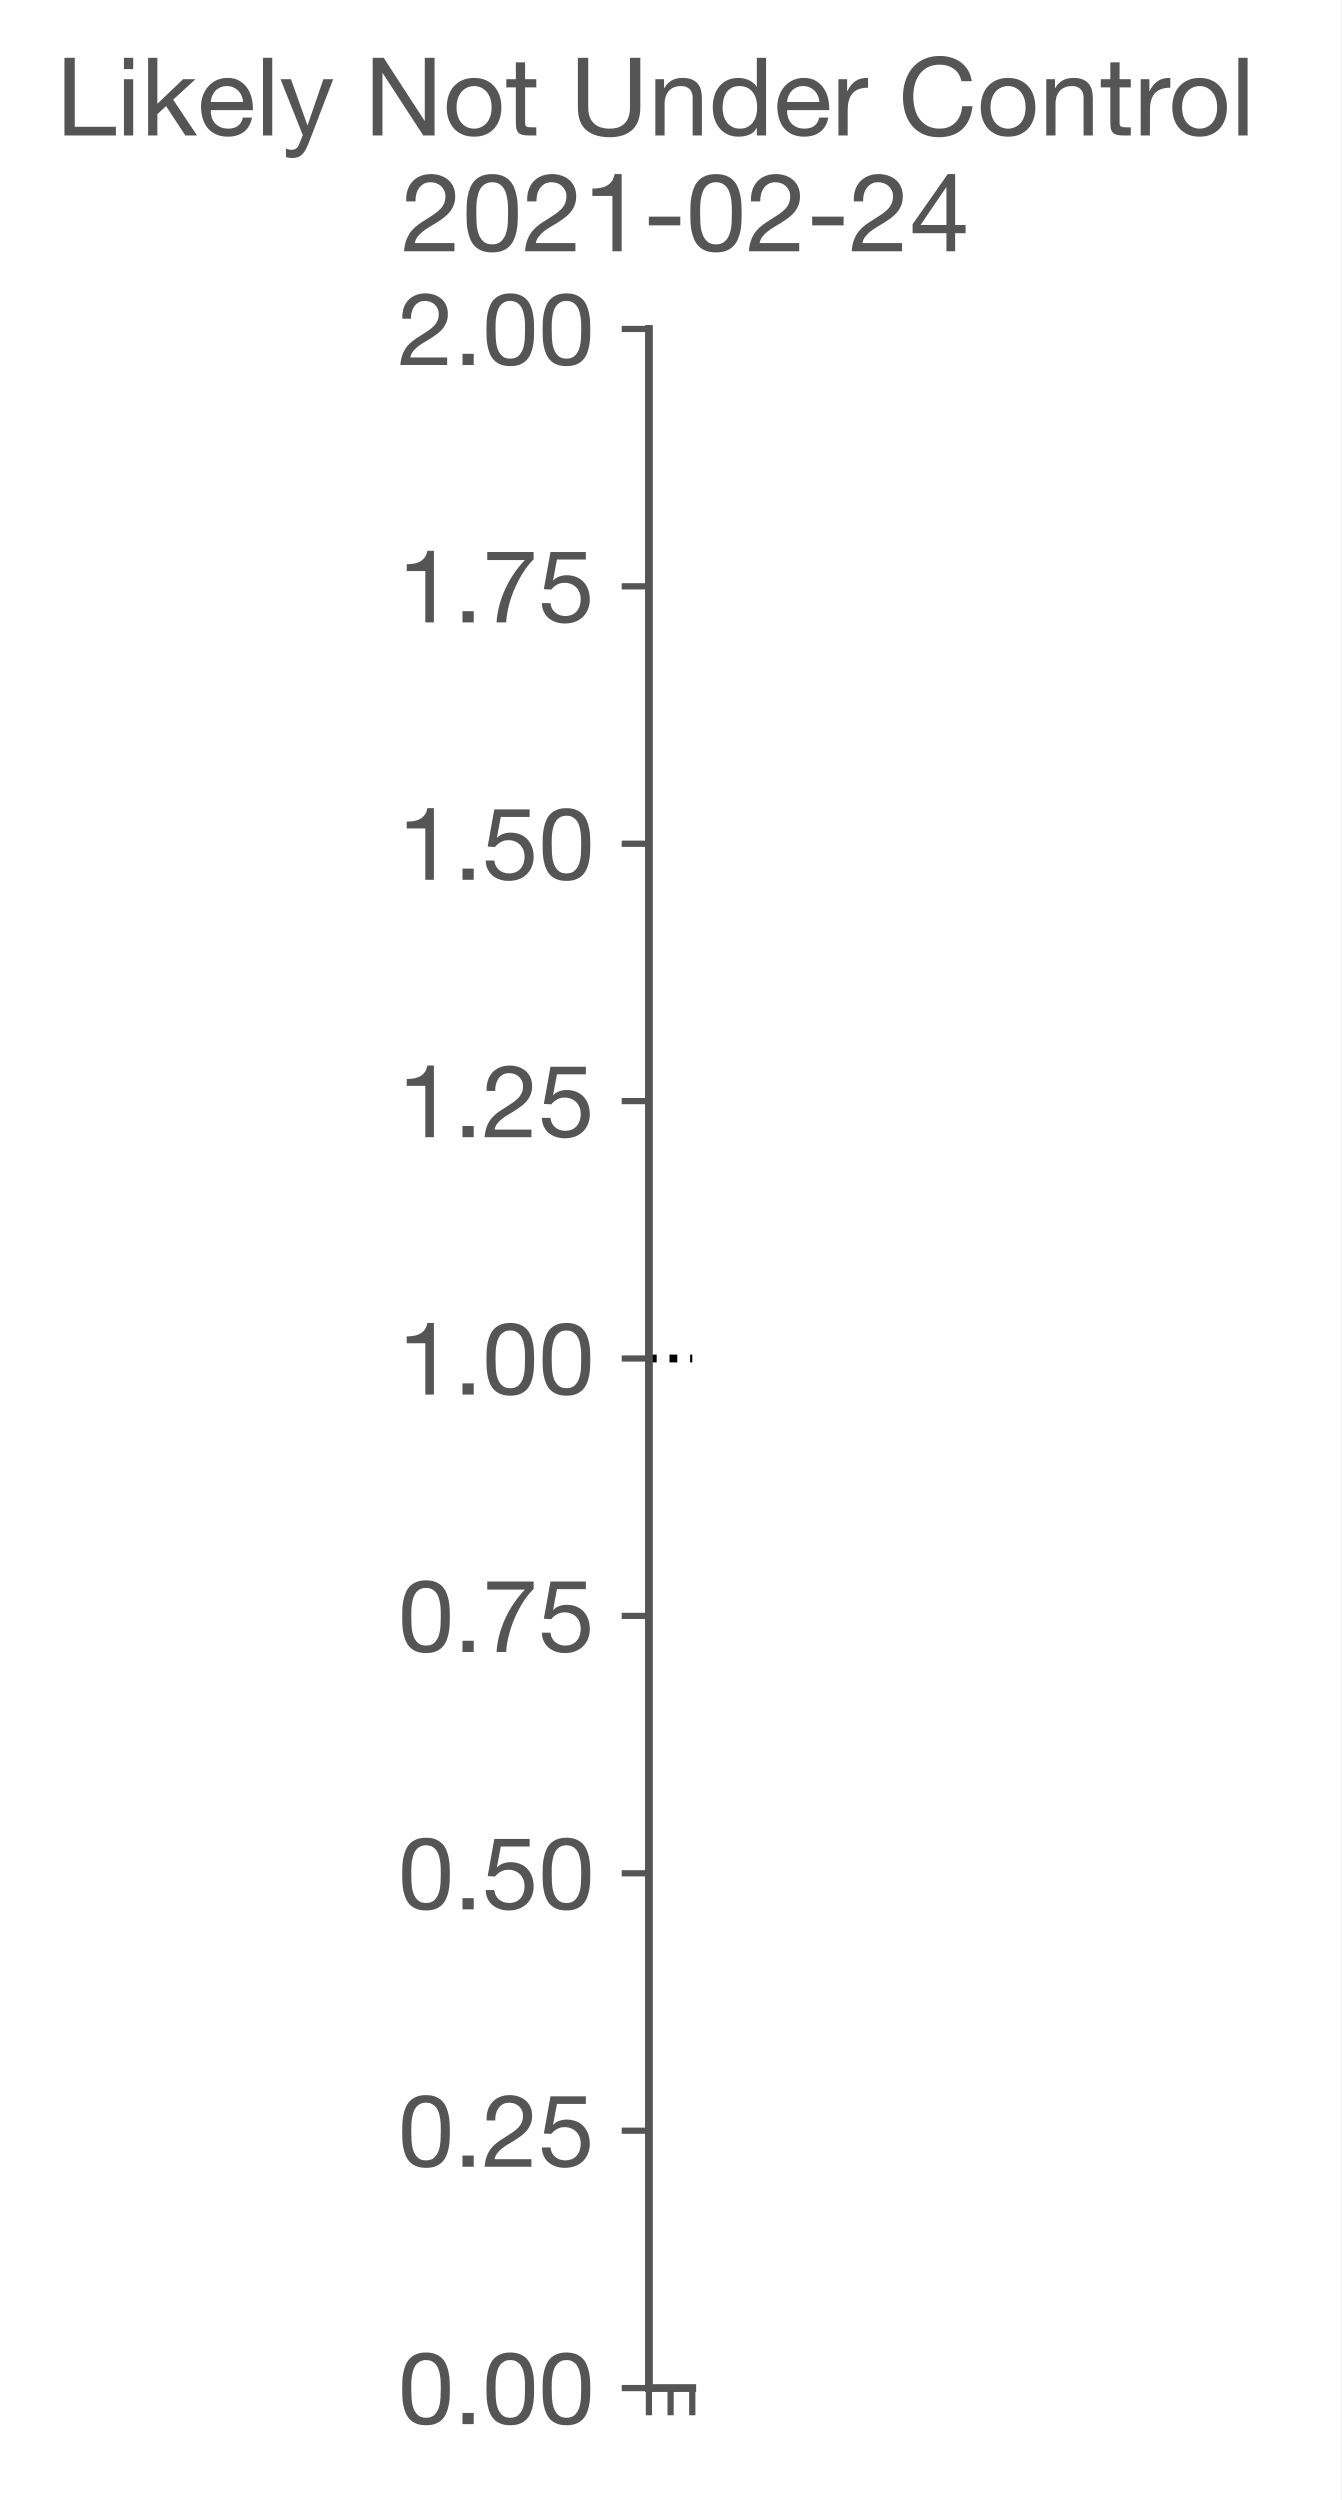
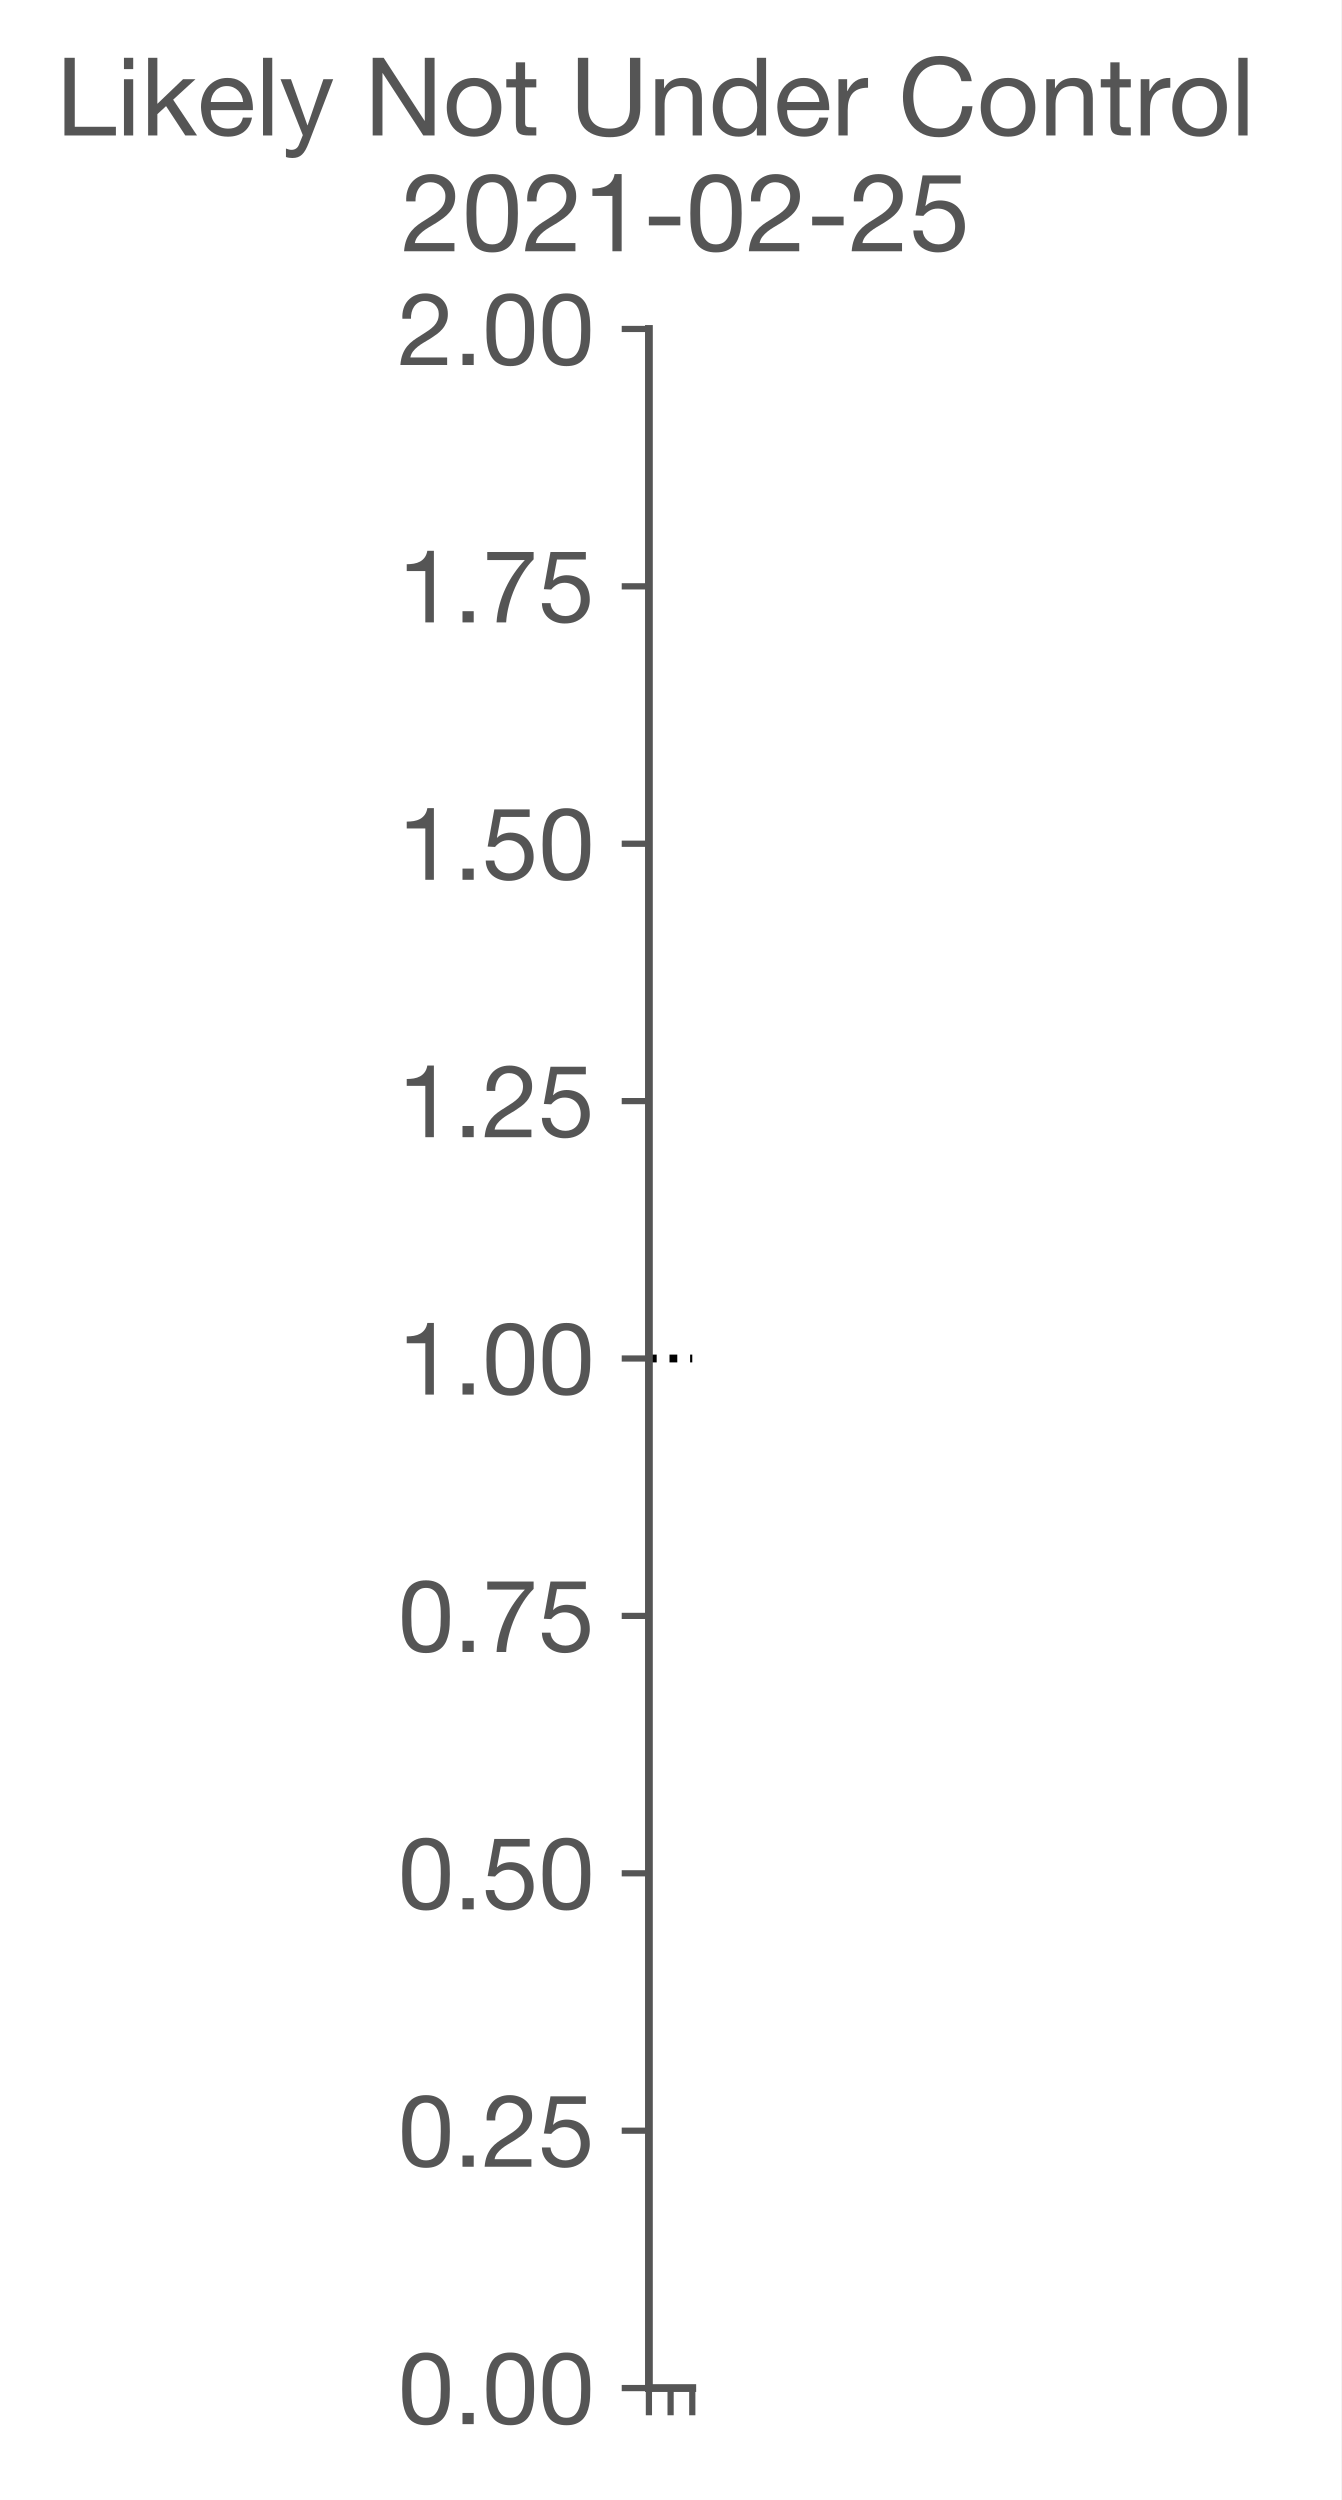
<svg xmlns="http://www.w3.org/2000/svg" xmlns:xlink="http://www.w3.org/1999/xlink" height="321.691pt" version="1.1" viewBox="0 0 172.58 321.691" width="172.58pt">
  <defs>
    <style type="text/css">*{stroke-linecap:butt;stroke-linejoin:round;}</style>
  </defs>
  <g id="figure_1">
    <g id="patch_1">
      <path d="M -0 321.691  L 172.58 321.691  L 172.58 -0  L -0 -0  z " style="fill:#ffffff;" />
    </g>
    <g id="axes_1">
      <g id="patch_2">
        <path d="M 83.5 307.288  L 89.08 307.288  L 89.08 42.328  L 83.5 42.328  z " style="fill:#ffffff;" />
      </g>
      <g id="matplotlib.axis_1">
        <g id="xtick_1">
          <g id="line2d_1">
            <defs>
-               <path d="M 0 0  L 0 3.5  " id="m1ecfcc61a3" style="stroke:#555555;stroke-width:0.8;" />
+               <path d="M 0 0  L 0 3.5  " id="m11ab16a03e" style="stroke:#555555;stroke-width:0.8;" />
            </defs>
            <g>
-               <use style="fill:#555555;stroke:#555555;stroke-width:0.8;" x="83.5" xlink:href="#m1ecfcc61a3" y="307.288" />
+               <use style="fill:#555555;stroke:#555555;stroke-width:0.8;" x="83.5" xlink:href="#m11ab16a03e" y="307.288" />
            </g>
          </g>
        </g>
        <g id="xtick_2">
          <g id="line2d_2">
            <g>
-               <use style="fill:#555555;stroke:#555555;stroke-width:0.8;" x="86.29" xlink:href="#m1ecfcc61a3" y="307.288" />
+               <use style="fill:#555555;stroke:#555555;stroke-width:0.8;" x="86.29" xlink:href="#m11ab16a03e" y="307.288" />
            </g>
          </g>
        </g>
        <g id="xtick_3">
          <g id="line2d_3">
            <g>
-               <use style="fill:#555555;stroke:#555555;stroke-width:0.8;" x="89.08" xlink:href="#m1ecfcc61a3" y="307.288" />
+               <use style="fill:#555555;stroke:#555555;stroke-width:0.8;" x="89.08" xlink:href="#m11ab16a03e" y="307.288" />
            </g>
          </g>
        </g>
      </g>
      <g id="matplotlib.axis_2">
        <g id="ytick_1">
          <g id="line2d_4">
            <defs>
-               <path d="M 0 0  L -3.5 0  " id="md3a017247d" style="stroke:#555555;stroke-width:0.8;" />
+               <path d="M 0 0  L -3.5 0  " id="m3634391539" style="stroke:#555555;stroke-width:0.8;" />
            </defs>
            <g>
-               <use style="fill:#555555;stroke:#555555;stroke-width:0.8;" x="83.5" xlink:href="#md3a017247d" y="307.288" />
+               <use style="fill:#555555;stroke:#555555;stroke-width:0.8;" x="83.5" xlink:href="#m3634391539" y="307.288" />
            </g>
          </g>
          <g id="text_1">
            <g style="fill:#555555;" transform="translate(51.205 311.9292)scale(0.13 -0.13)">
              <defs>
                <path d="M 13.203 34.906  Q 13.203 37.5 13.25 40.641  Q 13.297 43.797 13.75 46.938  Q 14.203 50.094 15.047 53.094  Q 15.906 56.094 17.547 58.344  Q 19.203 60.594 21.703 62  Q 24.203 63.406 27.797 63.406  Q 31.406 63.406 33.906 62  Q 36.406 60.594 38.047 58.344  Q 39.703 56.094 40.547 53.094  Q 41.406 50.094 41.844 46.938  Q 42.297 43.797 42.344 40.641  Q 42.406 37.5 42.406 34.906  Q 42.406 30.906 42.156 25.953  Q 41.906 21 40.547 16.641  Q 39.203 12.297 36.203 9.297  Q 33.203 6.297 27.797 6.297  Q 22.406 6.297 19.406 9.297  Q 16.406 12.297 15.047 16.641  Q 13.703 21 13.453 25.953  Q 13.203 30.906 13.203 34.906  z M 4.203 34.797  Q 4.203 30.906 4.391 26.703  Q 4.594 22.5 5.391 18.5  Q 6.203 14.5 7.703 10.953  Q 9.203 7.406 11.797 4.703  Q 14.406 2 18.344 0.453  Q 22.297 -1.094 27.797 -1.094  Q 33.406 -1.094 37.297 0.453  Q 41.203 2 43.797 4.703  Q 46.406 7.406 47.906 10.953  Q 49.406 14.5 50.203 18.5  Q 51 22.5 51.203 26.703  Q 51.406 30.906 51.406 34.797  Q 51.406 38.703 51.203 42.891  Q 51 47.094 50.203 51.094  Q 49.406 55.094 47.906 58.688  Q 46.406 62.297 43.797 65  Q 41.203 67.703 37.25 69.297  Q 33.297 70.906 27.797 70.906  Q 22.297 70.906 18.344 69.297  Q 14.406 67.703 11.797 65  Q 9.203 62.297 7.703 58.688  Q 6.203 55.094 5.391 51.094  Q 4.594 47.094 4.391 42.891  Q 4.203 38.703 4.203 34.797  z " id="HelveticaNeue-48" />
                <path d="M 8.297 11.094  L 8.297 0  L 19.406 0  L 19.406 11.094  z " id="HelveticaNeue-46" />
              </defs>
              <use xlink:href="#HelveticaNeue-48" />
              <use x="55.6" xlink:href="#HelveticaNeue-46" />
              <use x="83.4" xlink:href="#HelveticaNeue-48" />
              <use x="139" xlink:href="#HelveticaNeue-48" />
            </g>
          </g>
        </g>
        <g id="ytick_2">
          <g id="line2d_5">
            <g>
-               <use style="fill:#555555;stroke:#555555;stroke-width:0.8;" x="83.5" xlink:href="#md3a017247d" y="274.168" />
+               <use style="fill:#555555;stroke:#555555;stroke-width:0.8;" x="83.5" xlink:href="#m3634391539" y="274.168" />
            </g>
          </g>
          <g id="text_2">
            <g style="fill:#555555;" transform="translate(51.205 278.8092)scale(0.13 -0.13)">
              <defs>
                <path d="M 4.406 45.797  L 12.906 45.797  Q 12.797 49 13.547 52.141  Q 14.297 55.297 16 57.797  Q 17.703 60.297 20.344 61.844  Q 23 63.406 26.703 63.406  Q 29.5 63.406 32 62.5  Q 34.5 61.594 36.344 59.891  Q 38.203 58.203 39.297 55.844  Q 40.406 53.5 40.406 50.594  Q 40.406 46.906 39.25 44.094  Q 38.094 41.297 35.844 38.891  Q 33.594 36.5 30.188 34.141  Q 26.797 31.797 22.297 29  Q 18.594 26.797 15.188 24.297  Q 11.797 21.797 9.094 18.5  Q 6.406 15.203 4.656 10.75  Q 2.906 6.297 2.406 0  L 48.703 0  L 48.703 7.5  L 12.297 7.5  Q 12.906 10.797 14.844 13.344  Q 16.797 15.906 19.547 18.094  Q 22.297 20.297 25.594 22.25  Q 28.906 24.203 32.203 26.203  Q 35.5 28.297 38.594 30.594  Q 41.703 32.906 44.094 35.75  Q 46.5 38.594 47.953 42.188  Q 49.406 45.797 49.406 50.5  Q 49.406 55.5 47.656 59.297  Q 45.906 63.094 42.906 65.641  Q 39.906 68.203 35.844 69.547  Q 31.797 70.906 27.203 70.906  Q 21.594 70.906 17.188 69  Q 12.797 67.094 9.844 63.75  Q 6.906 60.406 5.5 55.797  Q 4.094 51.203 4.406 45.797  z " id="HelveticaNeue-50" />
                <path d="M 47 62.203  L 47 69.703  L 12 69.703  L 5.406 32.906  L 12.703 32.5  Q 15.203 35.5 18.453 37.344  Q 21.703 39.203 25.906 39.203  Q 29.5 39.203 32.453 38  Q 35.406 36.797 37.5 34.641  Q 39.594 32.5 40.75 29.547  Q 41.906 26.594 41.906 23.094  Q 41.906 18.906 40.703 15.75  Q 39.5 12.594 37.453 10.5  Q 35.406 8.406 32.656 7.344  Q 29.906 6.297 26.906 6.297  Q 23.703 6.297 21.047 7.25  Q 18.406 8.203 16.453 9.953  Q 14.5 11.703 13.344 14.047  Q 12.203 16.406 12 19.094  L 3.5 19.094  Q 3.594 14.297 5.391 10.5  Q 7.203 6.703 10.297 4.141  Q 13.406 1.594 17.453 0.25  Q 21.5 -1.094 26.094 -1.094  Q 32.297 -1.094 36.938 0.844  Q 41.594 2.797 44.688 6.094  Q 47.797 9.406 49.344 13.656  Q 50.906 17.906 50.906 22.406  Q 50.906 28.5 49.094 33.047  Q 47.297 37.594 44.188 40.641  Q 41.094 43.703 36.891 45.203  Q 32.703 46.703 28 46.703  Q 24.406 46.703 20.75 45.453  Q 17.094 44.203 14.797 41.594  L 14.594 41.797  L 18.406 62.203  z " id="HelveticaNeue-53" />
              </defs>
              <use xlink:href="#HelveticaNeue-48" />
              <use x="55.6" xlink:href="#HelveticaNeue-46" />
              <use x="83.4" xlink:href="#HelveticaNeue-50" />
              <use x="139" xlink:href="#HelveticaNeue-53" />
            </g>
          </g>
        </g>
        <g id="ytick_3">
          <g id="line2d_6">
            <g>
-               <use style="fill:#555555;stroke:#555555;stroke-width:0.8;" x="83.5" xlink:href="#md3a017247d" y="241.048" />
+               <use style="fill:#555555;stroke:#555555;stroke-width:0.8;" x="83.5" xlink:href="#m3634391539" y="241.048" />
            </g>
          </g>
          <g id="text_3">
            <g style="fill:#555555;" transform="translate(51.205 245.6892)scale(0.13 -0.13)">
              <use xlink:href="#HelveticaNeue-48" />
              <use x="55.6" xlink:href="#HelveticaNeue-46" />
              <use x="83.4" xlink:href="#HelveticaNeue-53" />
              <use x="139" xlink:href="#HelveticaNeue-48" />
            </g>
          </g>
        </g>
        <g id="ytick_4">
          <g id="line2d_7">
            <g>
-               <use style="fill:#555555;stroke:#555555;stroke-width:0.8;" x="83.5" xlink:href="#md3a017247d" y="207.928" />
+               <use style="fill:#555555;stroke:#555555;stroke-width:0.8;" x="83.5" xlink:href="#m3634391539" y="207.928" />
            </g>
          </g>
          <g id="text_4">
            <g style="fill:#555555;" transform="translate(51.205 212.5692)scale(0.13 -0.13)">
              <defs>
                <path d="M 50.906 62.406  L 50.906 69.703  L 5 69.703  L 5 61.703  L 42.203 61.703  Q 36.594 55.797 31.75 48.797  Q 26.906 41.797 23.203 33.938  Q 19.5 26.094 17.141 17.547  Q 14.797 9 14.203 0  L 23.703 0  Q 24.203 8.297 26.5 17.094  Q 28.797 25.906 32.438 34.203  Q 36.094 42.5 40.797 49.797  Q 45.5 57.094 50.906 62.406  z " id="HelveticaNeue-55" />
              </defs>
              <use xlink:href="#HelveticaNeue-48" />
              <use x="55.6" xlink:href="#HelveticaNeue-46" />
              <use x="83.4" xlink:href="#HelveticaNeue-55" />
              <use x="139" xlink:href="#HelveticaNeue-53" />
            </g>
          </g>
        </g>
        <g id="ytick_5">
          <g id="line2d_8">
            <g>
-               <use style="fill:#555555;stroke:#555555;stroke-width:0.8;" x="83.5" xlink:href="#md3a017247d" y="174.808" />
+               <use style="fill:#555555;stroke:#555555;stroke-width:0.8;" x="83.5" xlink:href="#m3634391539" y="174.808" />
            </g>
          </g>
          <g id="text_5">
            <g style="fill:#555555;" transform="translate(51.205 179.4492)scale(0.13 -0.13)">
              <defs>
                <path d="M 35.594 0  L 35.594 70.906  L 29.094 70.906  Q 28.406 66.906 26.5 64.297  Q 24.594 61.703 21.844 60.203  Q 19.094 58.703 15.688 58.141  Q 12.297 57.594 8.703 57.594  L 8.703 50.797  L 27.094 50.797  L 27.094 0  z " id="HelveticaNeue-49" />
              </defs>
              <use xlink:href="#HelveticaNeue-49" />
              <use x="55.6" xlink:href="#HelveticaNeue-46" />
              <use x="83.4" xlink:href="#HelveticaNeue-48" />
              <use x="139" xlink:href="#HelveticaNeue-48" />
            </g>
          </g>
        </g>
        <g id="ytick_6">
          <g id="line2d_9">
            <g>
-               <use style="fill:#555555;stroke:#555555;stroke-width:0.8;" x="83.5" xlink:href="#md3a017247d" y="141.688" />
+               <use style="fill:#555555;stroke:#555555;stroke-width:0.8;" x="83.5" xlink:href="#m3634391539" y="141.688" />
            </g>
          </g>
          <g id="text_6">
            <g style="fill:#555555;" transform="translate(51.205 146.3292)scale(0.13 -0.13)">
              <use xlink:href="#HelveticaNeue-49" />
              <use x="55.6" xlink:href="#HelveticaNeue-46" />
              <use x="83.4" xlink:href="#HelveticaNeue-50" />
              <use x="139" xlink:href="#HelveticaNeue-53" />
            </g>
          </g>
        </g>
        <g id="ytick_7">
          <g id="line2d_10">
            <g>
-               <use style="fill:#555555;stroke:#555555;stroke-width:0.8;" x="83.5" xlink:href="#md3a017247d" y="108.568" />
+               <use style="fill:#555555;stroke:#555555;stroke-width:0.8;" x="83.5" xlink:href="#m3634391539" y="108.568" />
            </g>
          </g>
          <g id="text_7">
            <g style="fill:#555555;" transform="translate(51.205 113.2092)scale(0.13 -0.13)">
              <use xlink:href="#HelveticaNeue-49" />
              <use x="55.6" xlink:href="#HelveticaNeue-46" />
              <use x="83.4" xlink:href="#HelveticaNeue-53" />
              <use x="139" xlink:href="#HelveticaNeue-48" />
            </g>
          </g>
        </g>
        <g id="ytick_8">
          <g id="line2d_11">
            <g>
-               <use style="fill:#555555;stroke:#555555;stroke-width:0.8;" x="83.5" xlink:href="#md3a017247d" y="75.448" />
+               <use style="fill:#555555;stroke:#555555;stroke-width:0.8;" x="83.5" xlink:href="#m3634391539" y="75.448" />
            </g>
          </g>
          <g id="text_8">
            <g style="fill:#555555;" transform="translate(51.205 80.08922)scale(0.13 -0.13)">
              <use xlink:href="#HelveticaNeue-49" />
              <use x="55.6" xlink:href="#HelveticaNeue-46" />
              <use x="83.4" xlink:href="#HelveticaNeue-55" />
              <use x="139" xlink:href="#HelveticaNeue-53" />
            </g>
          </g>
        </g>
        <g id="ytick_9">
          <g id="line2d_12">
            <g>
-               <use style="fill:#555555;stroke:#555555;stroke-width:0.8;" x="83.5" xlink:href="#md3a017247d" y="42.328" />
+               <use style="fill:#555555;stroke:#555555;stroke-width:0.8;" x="83.5" xlink:href="#m3634391539" y="42.328" />
            </g>
          </g>
          <g id="text_9">
            <g style="fill:#555555;" transform="translate(51.205 46.96922)scale(0.13 -0.13)">
              <use xlink:href="#HelveticaNeue-50" />
              <use x="55.6" xlink:href="#HelveticaNeue-46" />
              <use x="83.4" xlink:href="#HelveticaNeue-48" />
              <use x="139" xlink:href="#HelveticaNeue-48" />
            </g>
          </g>
        </g>
      </g>
      <g id="LineCollection_1" />
      <g id="line2d_13">
-         <path clip-path="url(#p1d8c4d3648)" d="M 83.5 174.808  L 89.08 174.808  " style="fill:none;stroke:#000000;stroke-dasharray:1,1.65;stroke-dashoffset:0;" />
+         <path clip-path="url(#pc6f458b250)" d="M 83.5 174.808  L 89.08 174.808  " style="fill:none;stroke:#000000;stroke-dasharray:1,1.65;stroke-dashoffset:0;" />
      </g>
      <g id="patch_3">
        <path d="M 83.5 307.288  L 83.5 42.328  " style="fill:none;stroke:#555555;stroke-linecap:square;stroke-linejoin:miter;" />
      </g>
      <g id="patch_4">
        <path d="M 83.5 307.288  L 89.08 307.288  " style="fill:none;stroke:#555555;stroke-linecap:square;stroke-linejoin:miter;" />
      </g>
      <g id="text_10">
        <g style="fill:#555555;" transform="translate(7.2 17.43313)scale(0.14 -0.14)">
          <defs>
            <path d="M 7.797 71.406  L 7.797 0  L 55.094 0  L 55.094 8  L 17.297 8  L 17.297 71.406  z " id="HelveticaNeue-76" />
            <path d="M 15.406 61  L 15.406 71.406  L 6.906 71.406  L 6.906 61  z M 6.906 51.703  L 6.906 0  L 15.406 0  L 15.406 51.703  z " id="HelveticaNeue-105" />
            <path d="M 6.906 71.406  L 6.906 0  L 15.406 0  L 15.406 19.594  L 23.406 27  L 41.094 0  L 51.906 0  L 29.906 32.906  L 50.406 51.703  L 39 51.703  L 15.406 29.094  L 15.406 71.406  z " id="HelveticaNeue-107" />
            <path d="M 42.297 30.797  L 12.594 30.797  Q 12.797 33.797 13.891 36.438  Q 15 39.094 16.891 41.094  Q 18.797 43.094 21.438 44.25  Q 24.094 45.406 27.406 45.406  Q 30.594 45.406 33.25 44.25  Q 35.906 43.094 37.844 41.141  Q 39.797 39.203 40.938 36.5  Q 42.094 33.797 42.297 30.797  z M 50.5 16.406  L 42.094 16.406  Q 41 11.297 37.547 8.797  Q 34.094 6.297 28.703 6.297  Q 24.5 6.297 21.391 7.688  Q 18.297 9.094 16.297 11.438  Q 14.297 13.797 13.391 16.844  Q 12.5 19.906 12.594 23.297  L 51.297 23.297  Q 51.5 28 50.453 33.203  Q 49.406 38.406 46.656 42.797  Q 43.906 47.203 39.344 50.047  Q 34.797 52.906 27.906 52.906  Q 22.594 52.906 18.141 50.906  Q 13.703 48.906 10.453 45.297  Q 7.203 41.703 5.391 36.797  Q 3.594 31.906 3.594 26  Q 3.797 20.094 5.344 15.094  Q 6.906 10.094 10 6.5  Q 13.094 2.906 17.641 0.906  Q 22.203 -1.094 28.406 -1.094  Q 37.203 -1.094 43 3.297  Q 48.797 7.703 50.5 16.406  z " id="HelveticaNeue-101" />
            <path d="M 6.906 71.406  L 6.906 0  L 15.406 0  L 15.406 71.406  z " id="HelveticaNeue-108" />
            <path d="M 26.703 -6.906  Q 25.203 -10.703 23.75 -13.297  Q 22.297 -15.906 20.547 -17.547  Q 18.797 -19.203 16.641 -19.953  Q 14.5 -20.703 11.703 -20.703  Q 10.203 -20.703 8.703 -20.5  Q 7.203 -20.297 5.797 -19.797  L 5.797 -12  Q 6.906 -12.5 8.344 -12.844  Q 9.797 -13.203 10.797 -13.203  Q 13.406 -13.203 15.156 -11.953  Q 16.906 -10.703 17.797 -8.406  L 21.297 0.297  L 0.797 51.703  L 10.406 51.703  L 25.5 9.406  L 25.703 9.406  L 40.203 51.703  L 49.203 51.703  z " id="HelveticaNeue-121" />
            <path id="HelveticaNeue-32" />
            <path d="M 7.703 71.406  L 7.703 0  L 16.703 0  L 16.703 57.297  L 16.906 57.297  L 54.203 0  L 64.594 0  L 64.594 71.406  L 55.594 71.406  L 55.594 13.5  L 55.406 13.5  L 17.797 71.406  z " id="HelveticaNeue-78" />
            <path d="M 12.594 25.797  Q 12.594 30.5 13.844 34.141  Q 15.094 37.797 17.297 40.297  Q 19.5 42.797 22.453 44.094  Q 25.406 45.406 28.703 45.406  Q 32 45.406 34.953 44.094  Q 37.906 42.797 40.094 40.297  Q 42.297 37.797 43.547 34.141  Q 44.797 30.5 44.797 25.797  Q 44.797 21.094 43.547 17.438  Q 42.297 13.797 40.094 11.344  Q 37.906 8.906 34.953 7.594  Q 32 6.297 28.703 6.297  Q 25.406 6.297 22.453 7.594  Q 19.5 8.906 17.297 11.344  Q 15.094 13.797 13.844 17.438  Q 12.594 21.094 12.594 25.797  z M 3.594 25.797  Q 3.594 20.094 5.188 15.188  Q 6.797 10.297 10 6.641  Q 13.203 3 17.891 0.953  Q 22.594 -1.094 28.703 -1.094  Q 34.906 -1.094 39.547 0.953  Q 44.203 3 47.391 6.641  Q 50.594 10.297 52.188 15.188  Q 53.797 20.094 53.797 25.797  Q 53.797 31.5 52.188 36.453  Q 50.594 41.406 47.391 45.047  Q 44.203 48.703 39.547 50.797  Q 34.906 52.906 28.703 52.906  Q 22.594 52.906 17.891 50.797  Q 13.203 48.703 10 45.047  Q 6.797 41.406 5.188 36.453  Q 3.594 31.5 3.594 25.797  z " id="HelveticaNeue-111" />
            <path d="M 18.203 51.703  L 18.203 67.203  L 9.703 67.203  L 9.703 51.703  L 0.906 51.703  L 0.906 44.203  L 9.703 44.203  L 9.703 11.297  Q 9.703 7.703 10.391 5.5  Q 11.094 3.297 12.547 2.094  Q 14 0.906 16.344 0.453  Q 18.703 0 22 0  L 28.5 0  L 28.5 7.5  L 24.594 7.5  Q 22.594 7.5 21.344 7.641  Q 20.094 7.797 19.391 8.297  Q 18.703 8.797 18.453 9.688  Q 18.203 10.594 18.203 12.094  L 18.203 44.203  L 28.5 44.203  L 28.5 51.703  z " id="HelveticaNeue-116" />
            <path d="M 64.797 25.797  L 64.797 71.406  L 55.297 71.406  L 55.297 25.797  Q 55.297 16.203 50.547 11.25  Q 45.797 6.297 36.703 6.297  Q 27.094 6.297 22 11.25  Q 16.906 16.203 16.906 25.797  L 16.906 71.406  L 7.406 71.406  L 7.406 25.797  Q 7.406 11.5 15.156 4.953  Q 22.906 -1.594 36.703 -1.594  Q 50.203 -1.594 57.5 5.25  Q 64.797 12.094 64.797 25.797  z " id="HelveticaNeue-85" />
            <path d="M 6.406 51.703  L 6.406 0  L 14.906 0  L 14.906 29.203  Q 14.906 32.703 15.844 35.641  Q 16.797 38.594 18.688 40.797  Q 20.594 43 23.438 44.203  Q 26.297 45.406 30.203 45.406  Q 35.094 45.406 37.891 42.594  Q 40.703 39.797 40.703 35  L 40.703 0  L 49.203 0  L 49.203 34  Q 49.203 38.203 48.344 41.641  Q 47.5 45.094 45.391 47.594  Q 43.297 50.094 39.891 51.5  Q 36.5 52.906 31.406 52.906  Q 19.906 52.906 14.594 43.5  L 14.406 43.5  L 14.406 51.703  z " id="HelveticaNeue-110" />
            <path d="M 12.594 25.406  Q 12.594 29.203 13.391 32.797  Q 14.203 36.406 16 39.203  Q 17.797 42 20.797 43.703  Q 23.797 45.406 28.094 45.406  Q 32.5 45.406 35.594 43.75  Q 38.703 42.094 40.641 39.391  Q 42.594 36.703 43.5 33.141  Q 44.406 29.594 44.406 25.797  Q 44.406 22.203 43.547 18.703  Q 42.703 15.203 40.797 12.453  Q 38.906 9.703 35.906 8  Q 32.906 6.297 28.594 6.297  Q 24.5 6.297 21.453 7.891  Q 18.406 9.5 16.453 12.203  Q 14.5 14.906 13.547 18.344  Q 12.594 21.797 12.594 25.406  z M 52.594 0  L 52.594 71.406  L 44.094 71.406  L 44.094 44.797  L 43.906 44.797  Q 42.5 47.094 40.453 48.641  Q 38.406 50.203 36.094 51.141  Q 33.797 52.094 31.5 52.5  Q 29.203 52.906 27.203 52.906  Q 21.297 52.906 16.844 50.75  Q 12.406 48.594 9.453 44.938  Q 6.5 41.297 5.047 36.391  Q 3.594 31.5 3.594 26  Q 3.594 20.5 5.094 15.594  Q 6.594 10.703 9.547 7  Q 12.5 3.297 16.953 1.094  Q 21.406 -1.094 27.406 -1.094  Q 32.797 -1.094 37.297 0.797  Q 41.797 2.703 43.906 7  L 44.094 7  L 44.094 0  z " id="HelveticaNeue-100" />
            <path d="M 6.094 51.703  L 6.094 0  L 14.594 0  L 14.594 23  Q 14.594 28 15.594 31.844  Q 16.594 35.703 18.797 38.391  Q 21 41.094 24.594 42.5  Q 28.203 43.906 33.297 43.906  L 33.297 52.906  Q 26.406 53.094 21.906 50.094  Q 17.406 47.094 14.297 40.797  L 14.094 40.797  L 14.094 51.703  z " id="HelveticaNeue-114" />
            <path d="M 58 49.906  L 67.5 49.906  Q 66.703 55.594 64.094 59.938  Q 61.5 64.297 57.594 67.188  Q 53.703 70.094 48.703 71.594  Q 43.703 73.094 38.094 73.094  Q 29.906 73.094 23.547 70.141  Q 17.203 67.203 12.953 62.094  Q 8.703 57 6.5 50.141  Q 4.297 43.297 4.297 35.5  Q 4.297 27.703 6.344 20.891  Q 8.406 14.094 12.5 9.094  Q 16.594 4.094 22.797 1.25  Q 29 -1.594 37.297 -1.594  Q 51 -1.594 58.891 5.906  Q 66.797 13.406 68.203 26.906  L 58.703 26.906  Q 58.406 22.5 56.906 18.703  Q 55.406 14.906 52.75 12.156  Q 50.094 9.406 46.438 7.844  Q 42.797 6.297 38.094 6.297  Q 31.703 6.297 27.094 8.688  Q 22.5 11.094 19.547 15.141  Q 16.594 19.203 15.188 24.641  Q 13.797 30.094 13.797 36.203  Q 13.797 41.797 15.188 47  Q 16.594 52.203 19.547 56.25  Q 22.5 60.297 27.047 62.688  Q 31.594 65.094 38 65.094  Q 45.5 65.094 50.953 61.297  Q 56.406 57.5 58 49.906  z " id="HelveticaNeue-67" />
          </defs>
          <use xlink:href="#HelveticaNeue-76" />
          <use x="55.6" xlink:href="#HelveticaNeue-105" />
          <use x="77.8" xlink:href="#HelveticaNeue-107" />
          <use x="129.7" xlink:href="#HelveticaNeue-101" />
          <use x="183.4" xlink:href="#HelveticaNeue-108" />
          <use x="205.6" xlink:href="#HelveticaNeue-121" />
          <use x="255.6" xlink:href="#HelveticaNeue-32" />
          <use x="283.4" xlink:href="#HelveticaNeue-78" />
          <use x="355.6" xlink:href="#HelveticaNeue-111" />
          <use x="413" xlink:href="#HelveticaNeue-116" />
          <use x="444.5" xlink:href="#HelveticaNeue-32" />
          <use x="472.3" xlink:href="#HelveticaNeue-85" />
          <use x="544.5" xlink:href="#HelveticaNeue-110" />
          <use x="600.1" xlink:href="#HelveticaNeue-100" />
          <use x="659.4" xlink:href="#HelveticaNeue-101" />
          <use x="713.1" xlink:href="#HelveticaNeue-114" />
          <use x="746.4" xlink:href="#HelveticaNeue-32" />
          <use x="774.2" xlink:href="#HelveticaNeue-67" />
          <use x="846.4" xlink:href="#HelveticaNeue-111" />
          <use x="903.8" xlink:href="#HelveticaNeue-110" />
          <use x="959.4" xlink:href="#HelveticaNeue-116" />
          <use x="990.9" xlink:href="#HelveticaNeue-114" />
          <use x="1022.45" xlink:href="#HelveticaNeue-111" />
          <use x="1079.85" xlink:href="#HelveticaNeue-108" />
          <use x="1102.05" xlink:href="#HelveticaNeue-32" />
        </g>
        <g style="fill:#555555;" transform="translate(47.765 32.32781)scale(0.14 -0.14)">
          <defs>
            <path d="M 5 31.797  L 5 23.797  L 33.906 23.797  L 33.906 31.797  z " id="HelveticaNeue-45" />
-             <path d="M 33.906 24.094  L 10.094 24.094  L 33.703 58.797  L 33.906 58.797  z M 41.906 24.094  L 41.906 70.906  L 35.094 70.906  L 2.797 24.797  L 2.797 16.594  L 33.906 16.594  L 33.906 0  L 41.906 0  L 41.906 16.594  L 51.5 16.594  L 51.5 24.094  z " id="HelveticaNeue-52" />
          </defs>
          <use xlink:href="#HelveticaNeue-32" />
          <use x="27.8" xlink:href="#HelveticaNeue-50" />
          <use x="83.4" xlink:href="#HelveticaNeue-48" />
          <use x="139" xlink:href="#HelveticaNeue-50" />
          <use x="194.6" xlink:href="#HelveticaNeue-49" />
          <use x="250.2" xlink:href="#HelveticaNeue-45" />
          <use x="289.1" xlink:href="#HelveticaNeue-48" />
          <use x="344.7" xlink:href="#HelveticaNeue-50" />
          <use x="400.3" xlink:href="#HelveticaNeue-45" />
          <use x="439.2" xlink:href="#HelveticaNeue-50" />
-           <use x="494.8" xlink:href="#HelveticaNeue-52" />
+           <use x="494.8" xlink:href="#HelveticaNeue-53" />
        </g>
      </g>
    </g>
  </g>
  <defs>
-     <clipPath id="p1d8c4d3648">
+     <clipPath id="pc6f458b250">
      <rect height="264.96" width="5.58" x="83.5" y="42.328" />
    </clipPath>
  </defs>
</svg>
